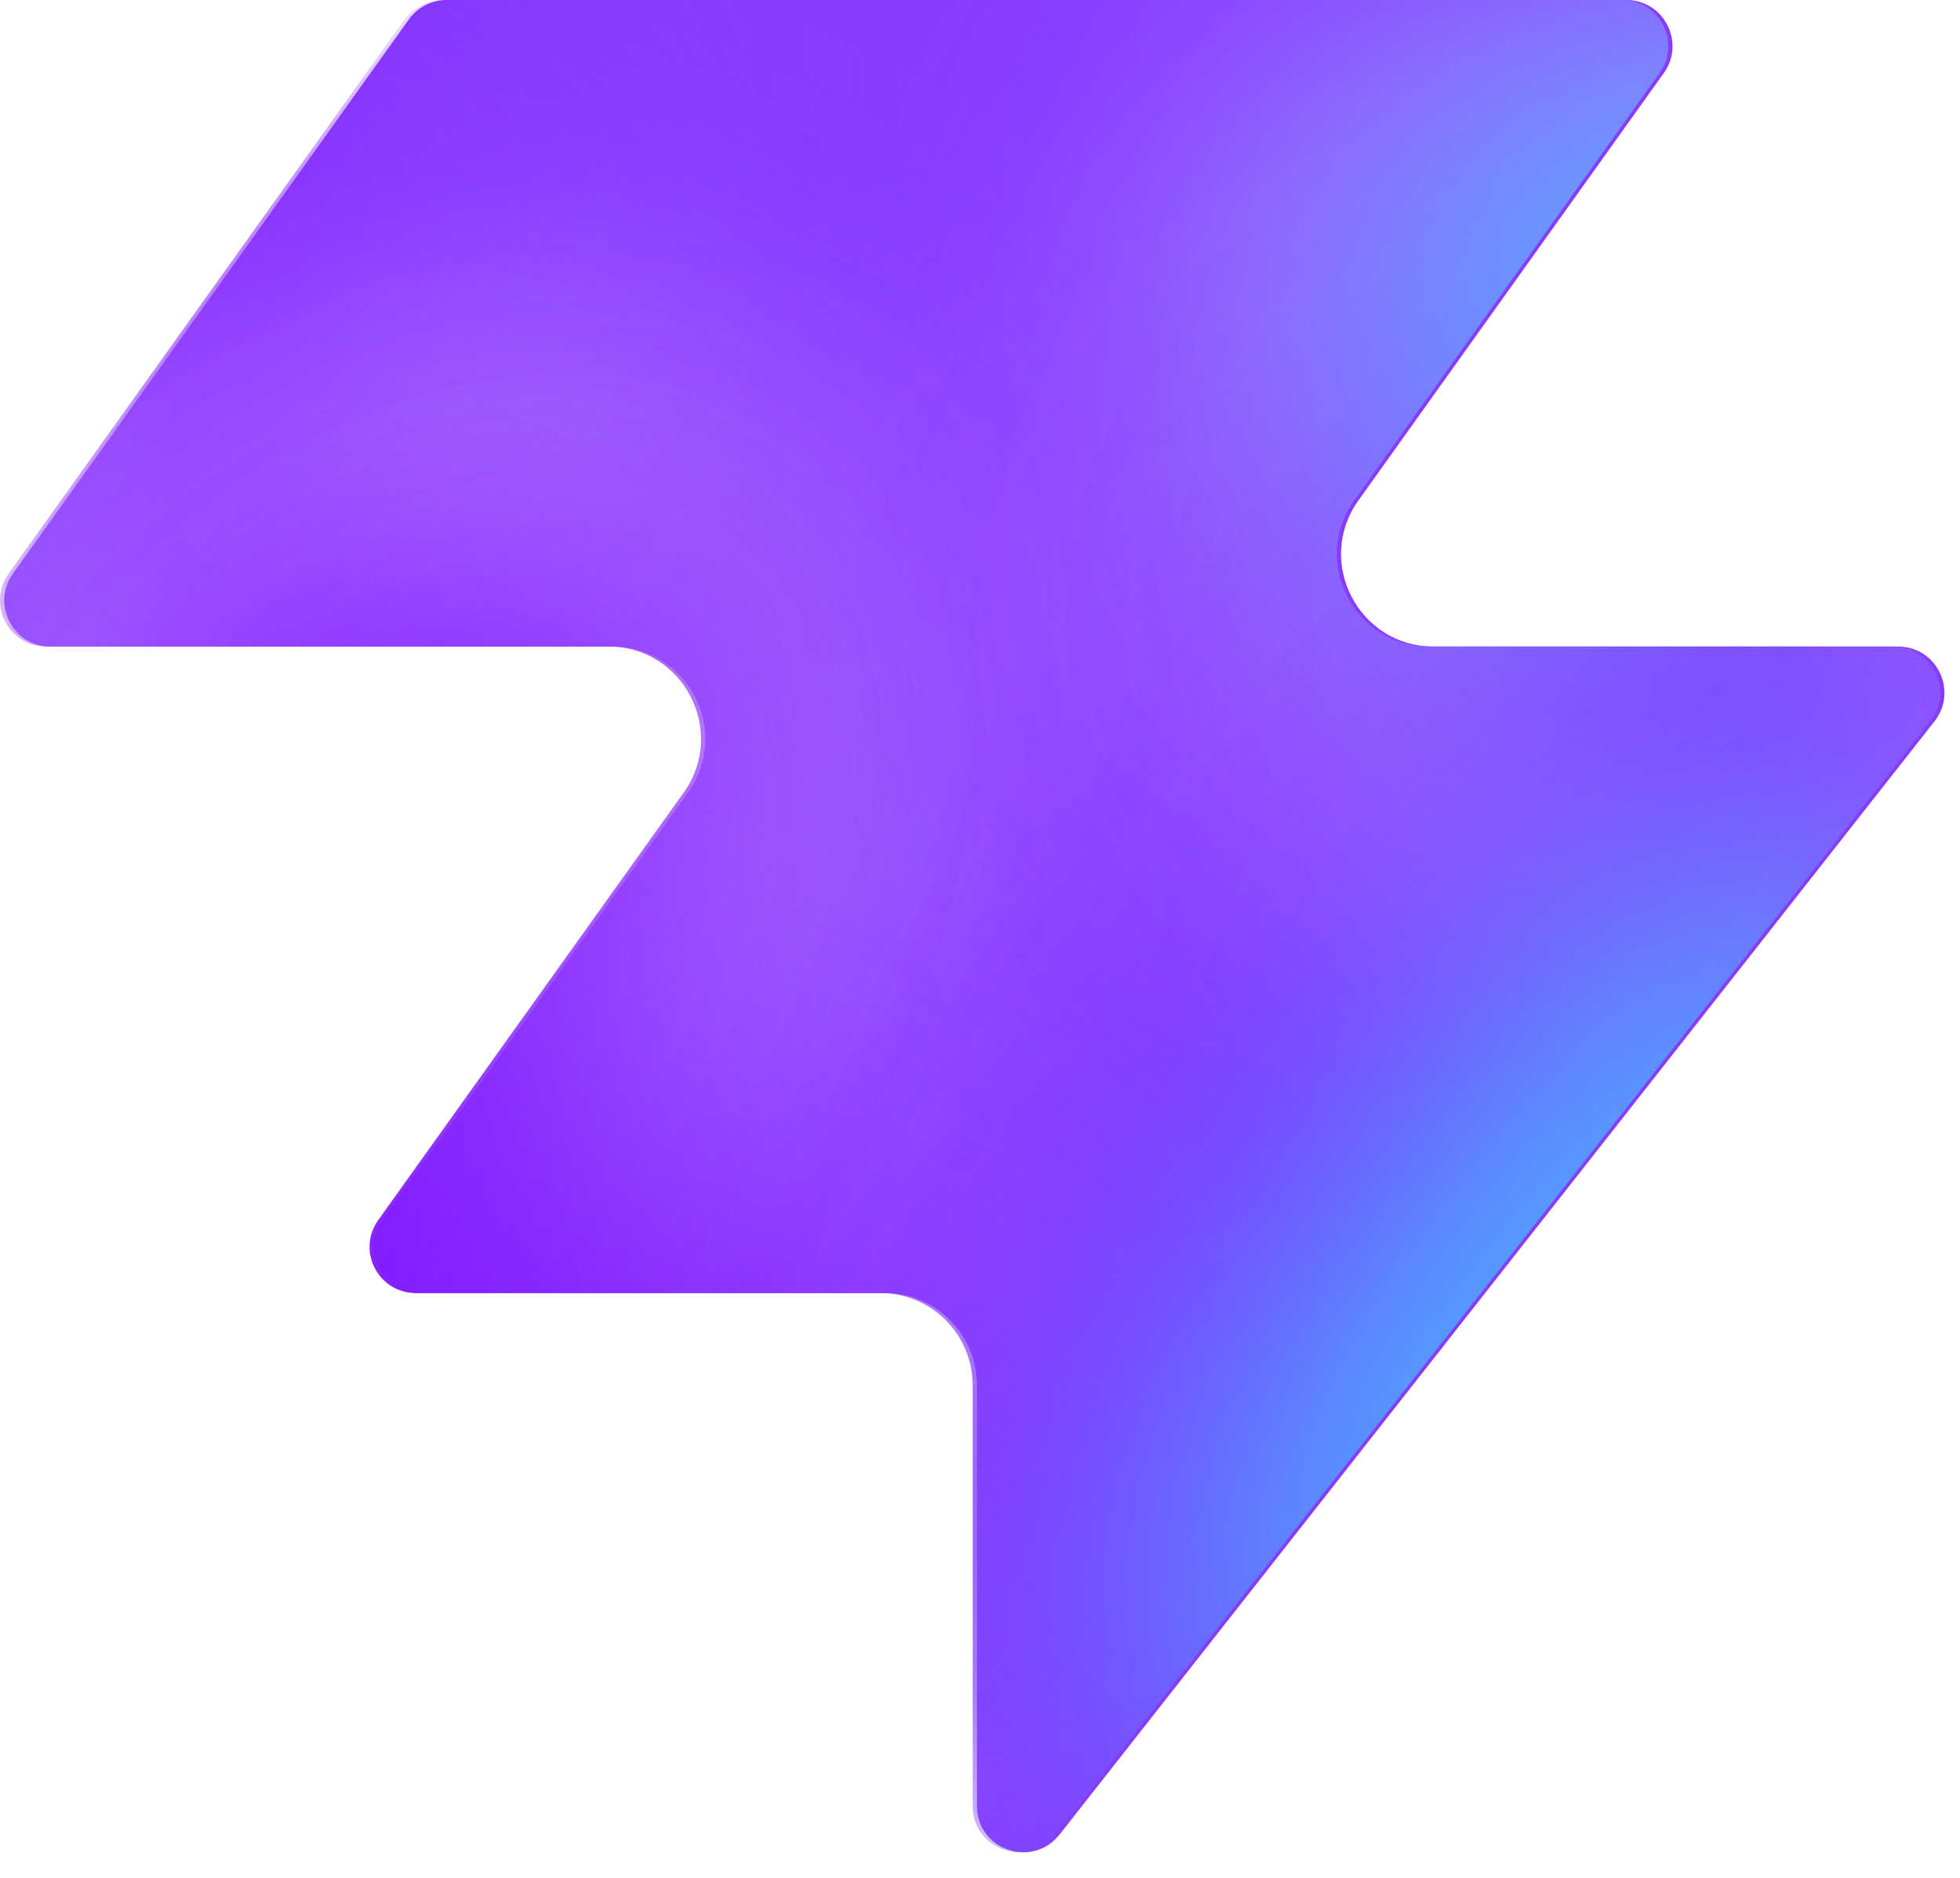
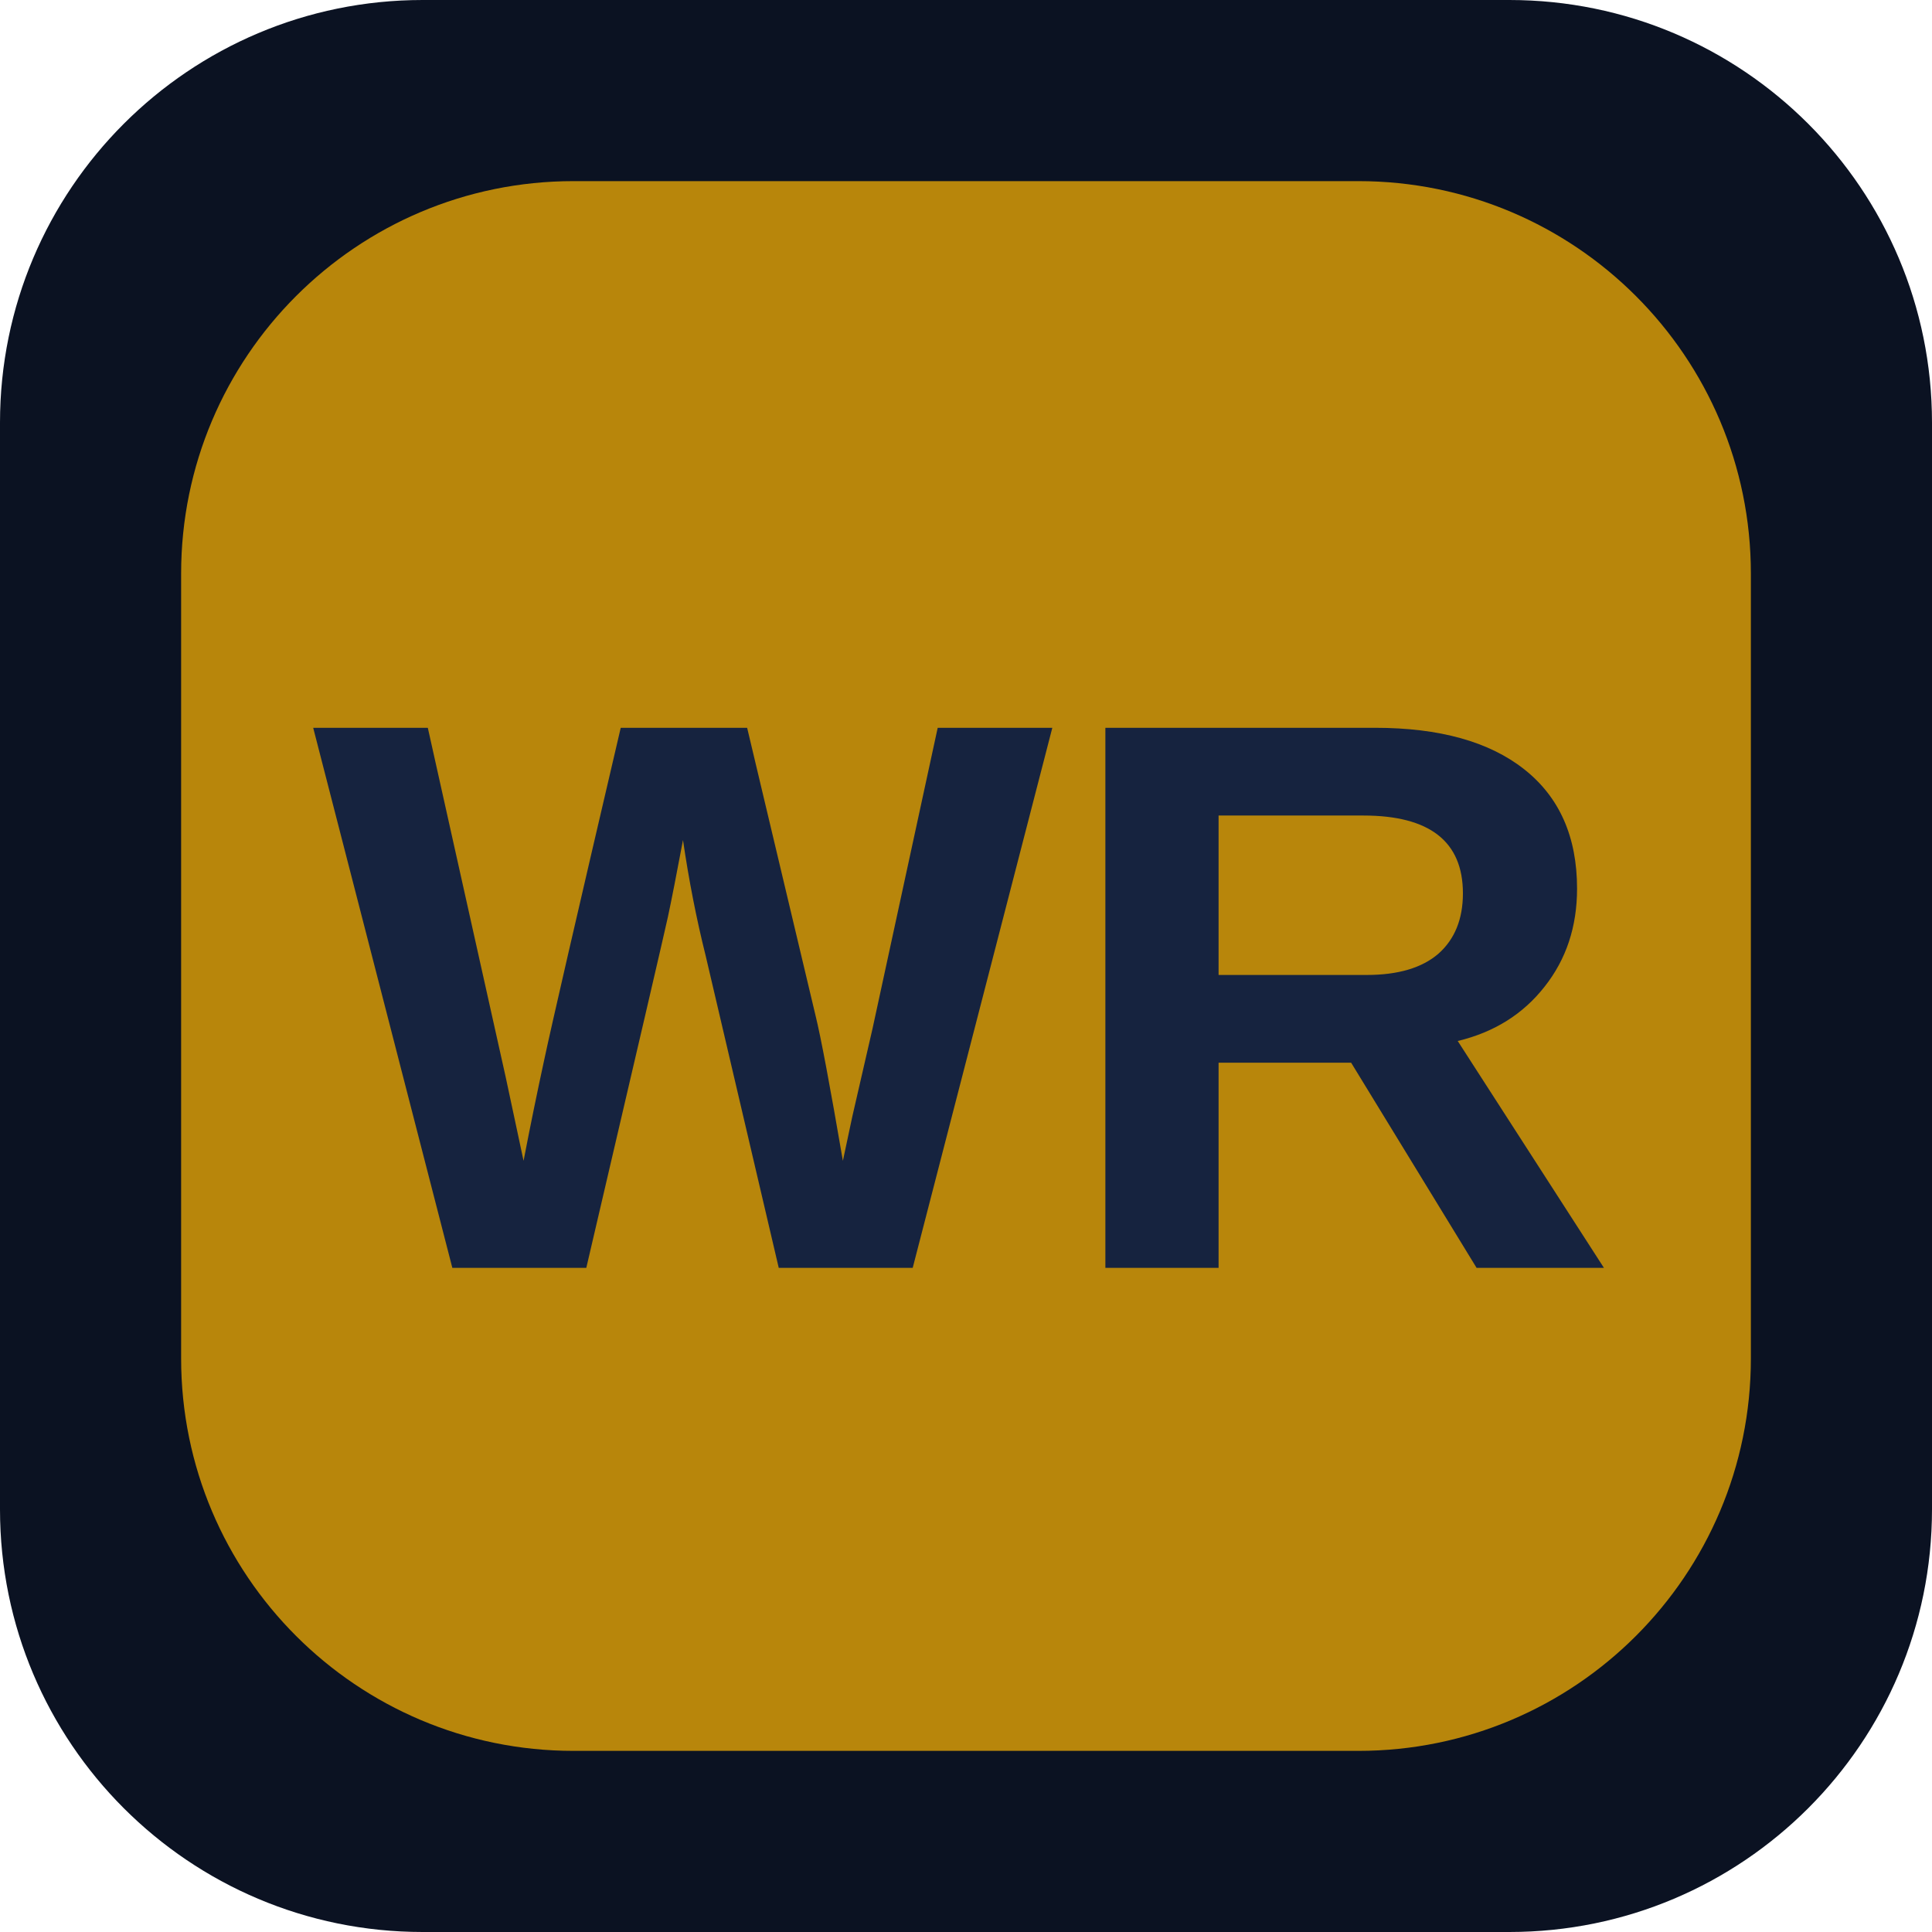
- <svg xmlns="http://www.w3.org/2000/svg" width="48" height="46" fill="none" viewBox="0 0 48 46">
-   <path fill="#863bff" d="M25.946 44.938c-.664.845-2.021.375-2.021-.698V33.937a2.26 2.26 0 0 0-2.262-2.262H10.287c-.92 0-1.456-1.04-.92-1.788l7.48-10.471c1.07-1.497 0-3.578-1.842-3.578H1.237c-.92 0-1.456-1.04-.92-1.788L10.013.474c.214-.297.556-.474.92-.474h28.894c.92 0 1.456 1.04.92 1.788l-7.48 10.471c-1.07 1.498 0 3.579 1.842 3.579h11.377c.943 0 1.473 1.088.89 1.83L25.947 44.94z" style="fill:#863bff;fill:color(display-p3 .525 .23 1);fill-opacity:1" />
-   <mask id="a" width="48" height="46" x="0" y="0" maskUnits="userSpaceOnUse" style="mask-type:alpha">
-     <path fill="#000" d="M25.842 44.938c-.664.844-2.021.375-2.021-.698V33.937a2.26 2.26 0 0 0-2.262-2.262H10.183c-.92 0-1.456-1.04-.92-1.788l7.48-10.471c1.07-1.498 0-3.579-1.842-3.579H1.133c-.92 0-1.456-1.04-.92-1.787L9.91.473c.214-.297.556-.474.92-.474h28.894c.92 0 1.456 1.04.92 1.788l-7.48 10.471c-1.07 1.498 0 3.578 1.842 3.578h11.377c.943 0 1.473 1.088.89 1.832L25.843 44.94z" style="fill:#000;fill-opacity:1" />
-   </mask>
-   <g mask="url(#a)">
-     <g filter="url(#b)">
-       <ellipse cx="5.508" cy="14.704" fill="#ede6ff" rx="5.508" ry="14.704" style="fill:#ede6ff;fill:color(display-p3 .927 .903 1);fill-opacity:1" transform="matrix(.00324 1 1 -.00324 -4.47 31.516)" />
-     </g>
-     <g filter="url(#c)">
-       <ellipse cx="10.399" cy="29.851" fill="#ede6ff" rx="10.399" ry="29.851" style="fill:#ede6ff;fill:color(display-p3 .927 .903 1);fill-opacity:1" transform="matrix(.00324 1 1 -.00324 -39.328 7.883)" />
-     </g>
-     <g filter="url(#d)">
-       <ellipse cx="5.508" cy="30.487" fill="#7e14ff" rx="5.508" ry="30.487" style="fill:#7e14ff;fill:color(display-p3 .492 .077 1);fill-opacity:1" transform="rotate(89.814 -25.913 -14.639)scale(1 -1)" />
-     </g>
-     <g filter="url(#e)">
-       <ellipse cx="5.508" cy="30.599" fill="#7e14ff" rx="5.508" ry="30.599" style="fill:#7e14ff;fill:color(display-p3 .492 .077 1);fill-opacity:1" transform="rotate(89.814 -32.644 -3.334)scale(1 -1)" />
-     </g>
-     <g filter="url(#f)">
-       <ellipse cx="5.508" cy="30.599" fill="#7e14ff" rx="5.508" ry="30.599" style="fill:#7e14ff;fill:color(display-p3 .492 .077 1);fill-opacity:1" transform="matrix(.00324 1 1 -.00324 -34.34 30.47)" />
-     </g>
-     <g filter="url(#g)">
-       <ellipse cx="14.072" cy="22.078" fill="#ede6ff" rx="14.072" ry="22.078" style="fill:#ede6ff;fill:color(display-p3 .927 .903 1);fill-opacity:1" transform="rotate(93.35 24.506 48.493)scale(-1 1)" />
-     </g>
-     <g filter="url(#h)">
-       <ellipse cx="3.47" cy="21.501" fill="#7e14ff" rx="3.47" ry="21.501" style="fill:#7e14ff;fill:color(display-p3 .492 .077 1);fill-opacity:1" transform="rotate(89.009 28.708 47.59)scale(-1 1)" />
-     </g>
-     <g filter="url(#i)">
-       <ellipse cx="3.47" cy="21.501" fill="#7e14ff" rx="3.47" ry="21.501" style="fill:#7e14ff;fill:color(display-p3 .492 .077 1);fill-opacity:1" transform="rotate(89.009 28.708 47.59)scale(-1 1)" />
-     </g>
-     <g filter="url(#j)">
-       <ellipse cx=".387" cy="8.972" fill="#7e14ff" rx="4.407" ry="29.108" style="fill:#7e14ff;fill:color(display-p3 .492 .077 1);fill-opacity:1" transform="rotate(39.51 .387 8.972)" />
-     </g>
-     <g filter="url(#k)">
-       <ellipse cx="47.523" cy="-6.092" fill="#7e14ff" rx="4.407" ry="29.108" style="fill:#7e14ff;fill:color(display-p3 .492 .077 1);fill-opacity:1" transform="rotate(37.892 47.523 -6.092)" />
-     </g>
-     <g filter="url(#l)">
-       <ellipse cx="41.412" cy="6.333" fill="#47bfff" rx="5.971" ry="9.665" style="fill:#47bfff;fill:color(display-p3 .28 .748 1);fill-opacity:1" transform="rotate(37.892 41.412 6.333)" />
-     </g>
-     <g filter="url(#m)">
-       <ellipse cx="-1.879" cy="38.332" fill="#7e14ff" rx="4.407" ry="29.108" style="fill:#7e14ff;fill:color(display-p3 .492 .077 1);fill-opacity:1" transform="rotate(37.892 -1.88 38.332)" />
-     </g>
-     <g filter="url(#n)">
-       <ellipse cx="-1.879" cy="38.332" fill="#7e14ff" rx="4.407" ry="29.108" style="fill:#7e14ff;fill:color(display-p3 .492 .077 1);fill-opacity:1" transform="rotate(37.892 -1.88 38.332)" />
-     </g>
-     <g filter="url(#o)">
-       <ellipse cx="35.651" cy="29.907" fill="#7e14ff" rx="4.407" ry="29.108" style="fill:#7e14ff;fill:color(display-p3 .492 .077 1);fill-opacity:1" transform="rotate(37.892 35.651 29.907)" />
-     </g>
-     <g filter="url(#p)">
-       <ellipse cx="38.418" cy="32.4" fill="#47bfff" rx="5.971" ry="15.297" style="fill:#47bfff;fill:color(display-p3 .28 .748 1);fill-opacity:1" transform="rotate(37.892 38.418 32.4)" />
-     </g>
-   </g>
-   <defs>
-     <filter id="b" width="60.045" height="41.654" x="-19.77" y="16.149" color-interpolation-filters="sRGB" filterUnits="userSpaceOnUse">
-       <feFlood flood-opacity="0" result="BackgroundImageFix" />
-       <feBlend in="SourceGraphic" in2="BackgroundImageFix" result="shape" />
-       <feGaussianBlur result="effect1_foregroundBlur_2002_17158" stdDeviation="7.659" />
-     </filter>
-     <filter id="c" width="90.34" height="51.437" x="-54.613" y="-7.533" color-interpolation-filters="sRGB" filterUnits="userSpaceOnUse">
-       <feFlood flood-opacity="0" result="BackgroundImageFix" />
-       <feBlend in="SourceGraphic" in2="BackgroundImageFix" result="shape" />
-       <feGaussianBlur result="effect1_foregroundBlur_2002_17158" stdDeviation="7.659" />
-     </filter>
-     <filter id="d" width="79.355" height="29.4" x="-49.64" y="2.03" color-interpolation-filters="sRGB" filterUnits="userSpaceOnUse">
-       <feFlood flood-opacity="0" result="BackgroundImageFix" />
-       <feBlend in="SourceGraphic" in2="BackgroundImageFix" result="shape" />
-       <feGaussianBlur result="effect1_foregroundBlur_2002_17158" stdDeviation="4.596" />
-     </filter>
-     <filter id="e" width="79.579" height="29.4" x="-45.045" y="20.029" color-interpolation-filters="sRGB" filterUnits="userSpaceOnUse">
-       <feFlood flood-opacity="0" result="BackgroundImageFix" />
-       <feBlend in="SourceGraphic" in2="BackgroundImageFix" result="shape" />
-       <feGaussianBlur result="effect1_foregroundBlur_2002_17158" stdDeviation="4.596" />
-     </filter>
-     <filter id="f" width="79.579" height="29.4" x="-43.513" y="21.178" color-interpolation-filters="sRGB" filterUnits="userSpaceOnUse">
-       <feFlood flood-opacity="0" result="BackgroundImageFix" />
-       <feBlend in="SourceGraphic" in2="BackgroundImageFix" result="shape" />
-       <feGaussianBlur result="effect1_foregroundBlur_2002_17158" stdDeviation="4.596" />
-     </filter>
-     <filter id="g" width="74.749" height="58.852" x="15.756" y="-17.901" color-interpolation-filters="sRGB" filterUnits="userSpaceOnUse">
-       <feFlood flood-opacity="0" result="BackgroundImageFix" />
-       <feBlend in="SourceGraphic" in2="BackgroundImageFix" result="shape" />
-       <feGaussianBlur result="effect1_foregroundBlur_2002_17158" stdDeviation="7.659" />
-     </filter>
-     <filter id="h" width="61.377" height="25.362" x="23.548" y="2.284" color-interpolation-filters="sRGB" filterUnits="userSpaceOnUse">
-       <feFlood flood-opacity="0" result="BackgroundImageFix" />
-       <feBlend in="SourceGraphic" in2="BackgroundImageFix" result="shape" />
-       <feGaussianBlur result="effect1_foregroundBlur_2002_17158" stdDeviation="4.596" />
-     </filter>
-     <filter id="i" width="61.377" height="25.362" x="23.548" y="2.284" color-interpolation-filters="sRGB" filterUnits="userSpaceOnUse">
-       <feFlood flood-opacity="0" result="BackgroundImageFix" />
-       <feBlend in="SourceGraphic" in2="BackgroundImageFix" result="shape" />
-       <feGaussianBlur result="effect1_foregroundBlur_2002_17158" stdDeviation="4.596" />
-     </filter>
-     <filter id="j" width="56.045" height="63.649" x="-27.636" y="-22.853" color-interpolation-filters="sRGB" filterUnits="userSpaceOnUse">
-       <feFlood flood-opacity="0" result="BackgroundImageFix" />
-       <feBlend in="SourceGraphic" in2="BackgroundImageFix" result="shape" />
-       <feGaussianBlur result="effect1_foregroundBlur_2002_17158" stdDeviation="4.596" />
-     </filter>
-     <filter id="k" width="54.814" height="64.646" x="20.116" y="-38.415" color-interpolation-filters="sRGB" filterUnits="userSpaceOnUse">
-       <feFlood flood-opacity="0" result="BackgroundImageFix" />
-       <feBlend in="SourceGraphic" in2="BackgroundImageFix" result="shape" />
-       <feGaussianBlur result="effect1_foregroundBlur_2002_17158" stdDeviation="4.596" />
-     </filter>
-     <filter id="l" width="33.541" height="35.313" x="24.641" y="-11.323" color-interpolation-filters="sRGB" filterUnits="userSpaceOnUse">
-       <feFlood flood-opacity="0" result="BackgroundImageFix" />
-       <feBlend in="SourceGraphic" in2="BackgroundImageFix" result="shape" />
-       <feGaussianBlur result="effect1_foregroundBlur_2002_17158" stdDeviation="4.596" />
-     </filter>
-     <filter id="m" width="54.814" height="64.646" x="-29.286" y="6.009" color-interpolation-filters="sRGB" filterUnits="userSpaceOnUse">
-       <feFlood flood-opacity="0" result="BackgroundImageFix" />
-       <feBlend in="SourceGraphic" in2="BackgroundImageFix" result="shape" />
-       <feGaussianBlur result="effect1_foregroundBlur_2002_17158" stdDeviation="4.596" />
-     </filter>
-     <filter id="n" width="54.814" height="64.646" x="-29.286" y="6.009" color-interpolation-filters="sRGB" filterUnits="userSpaceOnUse">
-       <feFlood flood-opacity="0" result="BackgroundImageFix" />
-       <feBlend in="SourceGraphic" in2="BackgroundImageFix" result="shape" />
-       <feGaussianBlur result="effect1_foregroundBlur_2002_17158" stdDeviation="4.596" />
-     </filter>
-     <filter id="o" width="54.814" height="64.646" x="8.244" y="-2.416" color-interpolation-filters="sRGB" filterUnits="userSpaceOnUse">
-       <feFlood flood-opacity="0" result="BackgroundImageFix" />
-       <feBlend in="SourceGraphic" in2="BackgroundImageFix" result="shape" />
-       <feGaussianBlur result="effect1_foregroundBlur_2002_17158" stdDeviation="4.596" />
-     </filter>
-     <filter id="p" width="39.409" height="43.623" x="18.713" y="10.588" color-interpolation-filters="sRGB" filterUnits="userSpaceOnUse">
-       <feFlood flood-opacity="0" result="BackgroundImageFix" />
-       <feBlend in="SourceGraphic" in2="BackgroundImageFix" result="shape" />
-       <feGaussianBlur result="effect1_foregroundBlur_2002_17158" stdDeviation="4.596" />
-     </filter>
-   </defs>
+ <svg xmlns="http://www.w3.org/2000/svg" width="64" height="64" viewBox="0 0 64 64">
+   <rect width="64" height="64" rx="14" fill="#0B1222" />
+   <rect x="6" y="6" width="52" height="52" rx="13" fill="#B8860B" />
+   <text x="32" y="42" text-anchor="middle" font-family="'Source Sans 3', Arial, Helvetica, sans-serif" font-weight="700" font-size="26" fill="#16233F">WR</text>
</svg>
